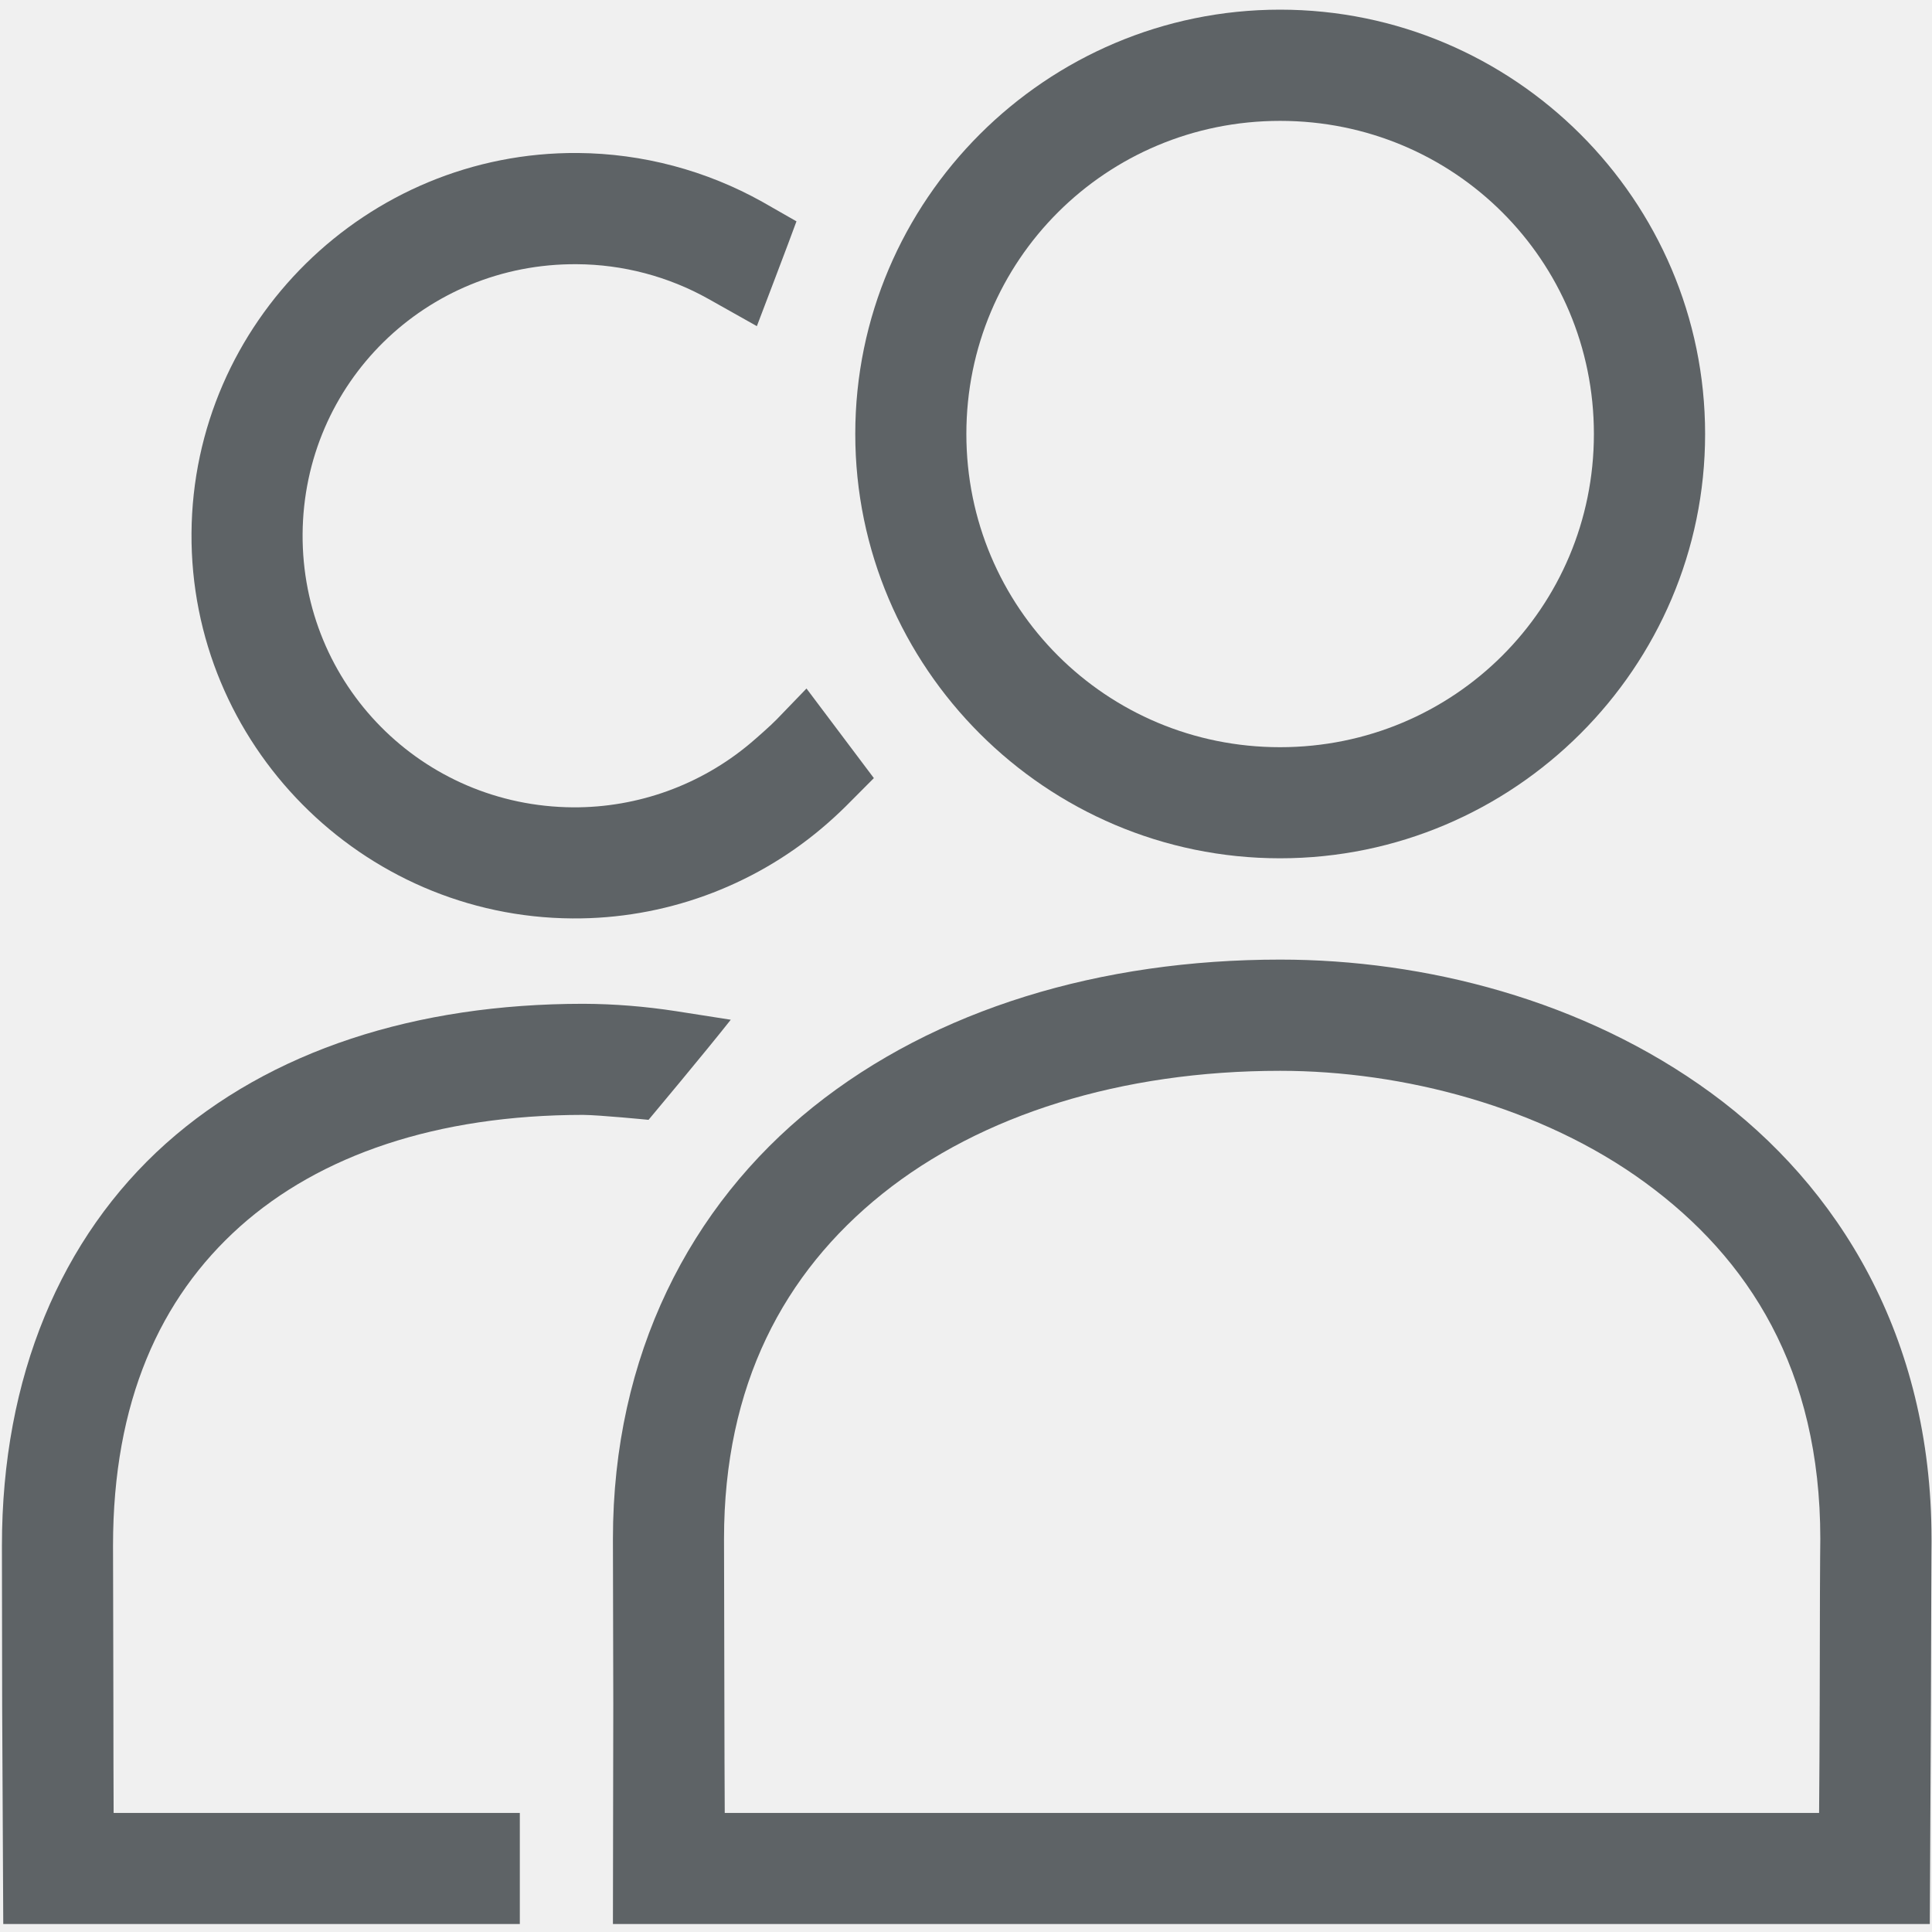
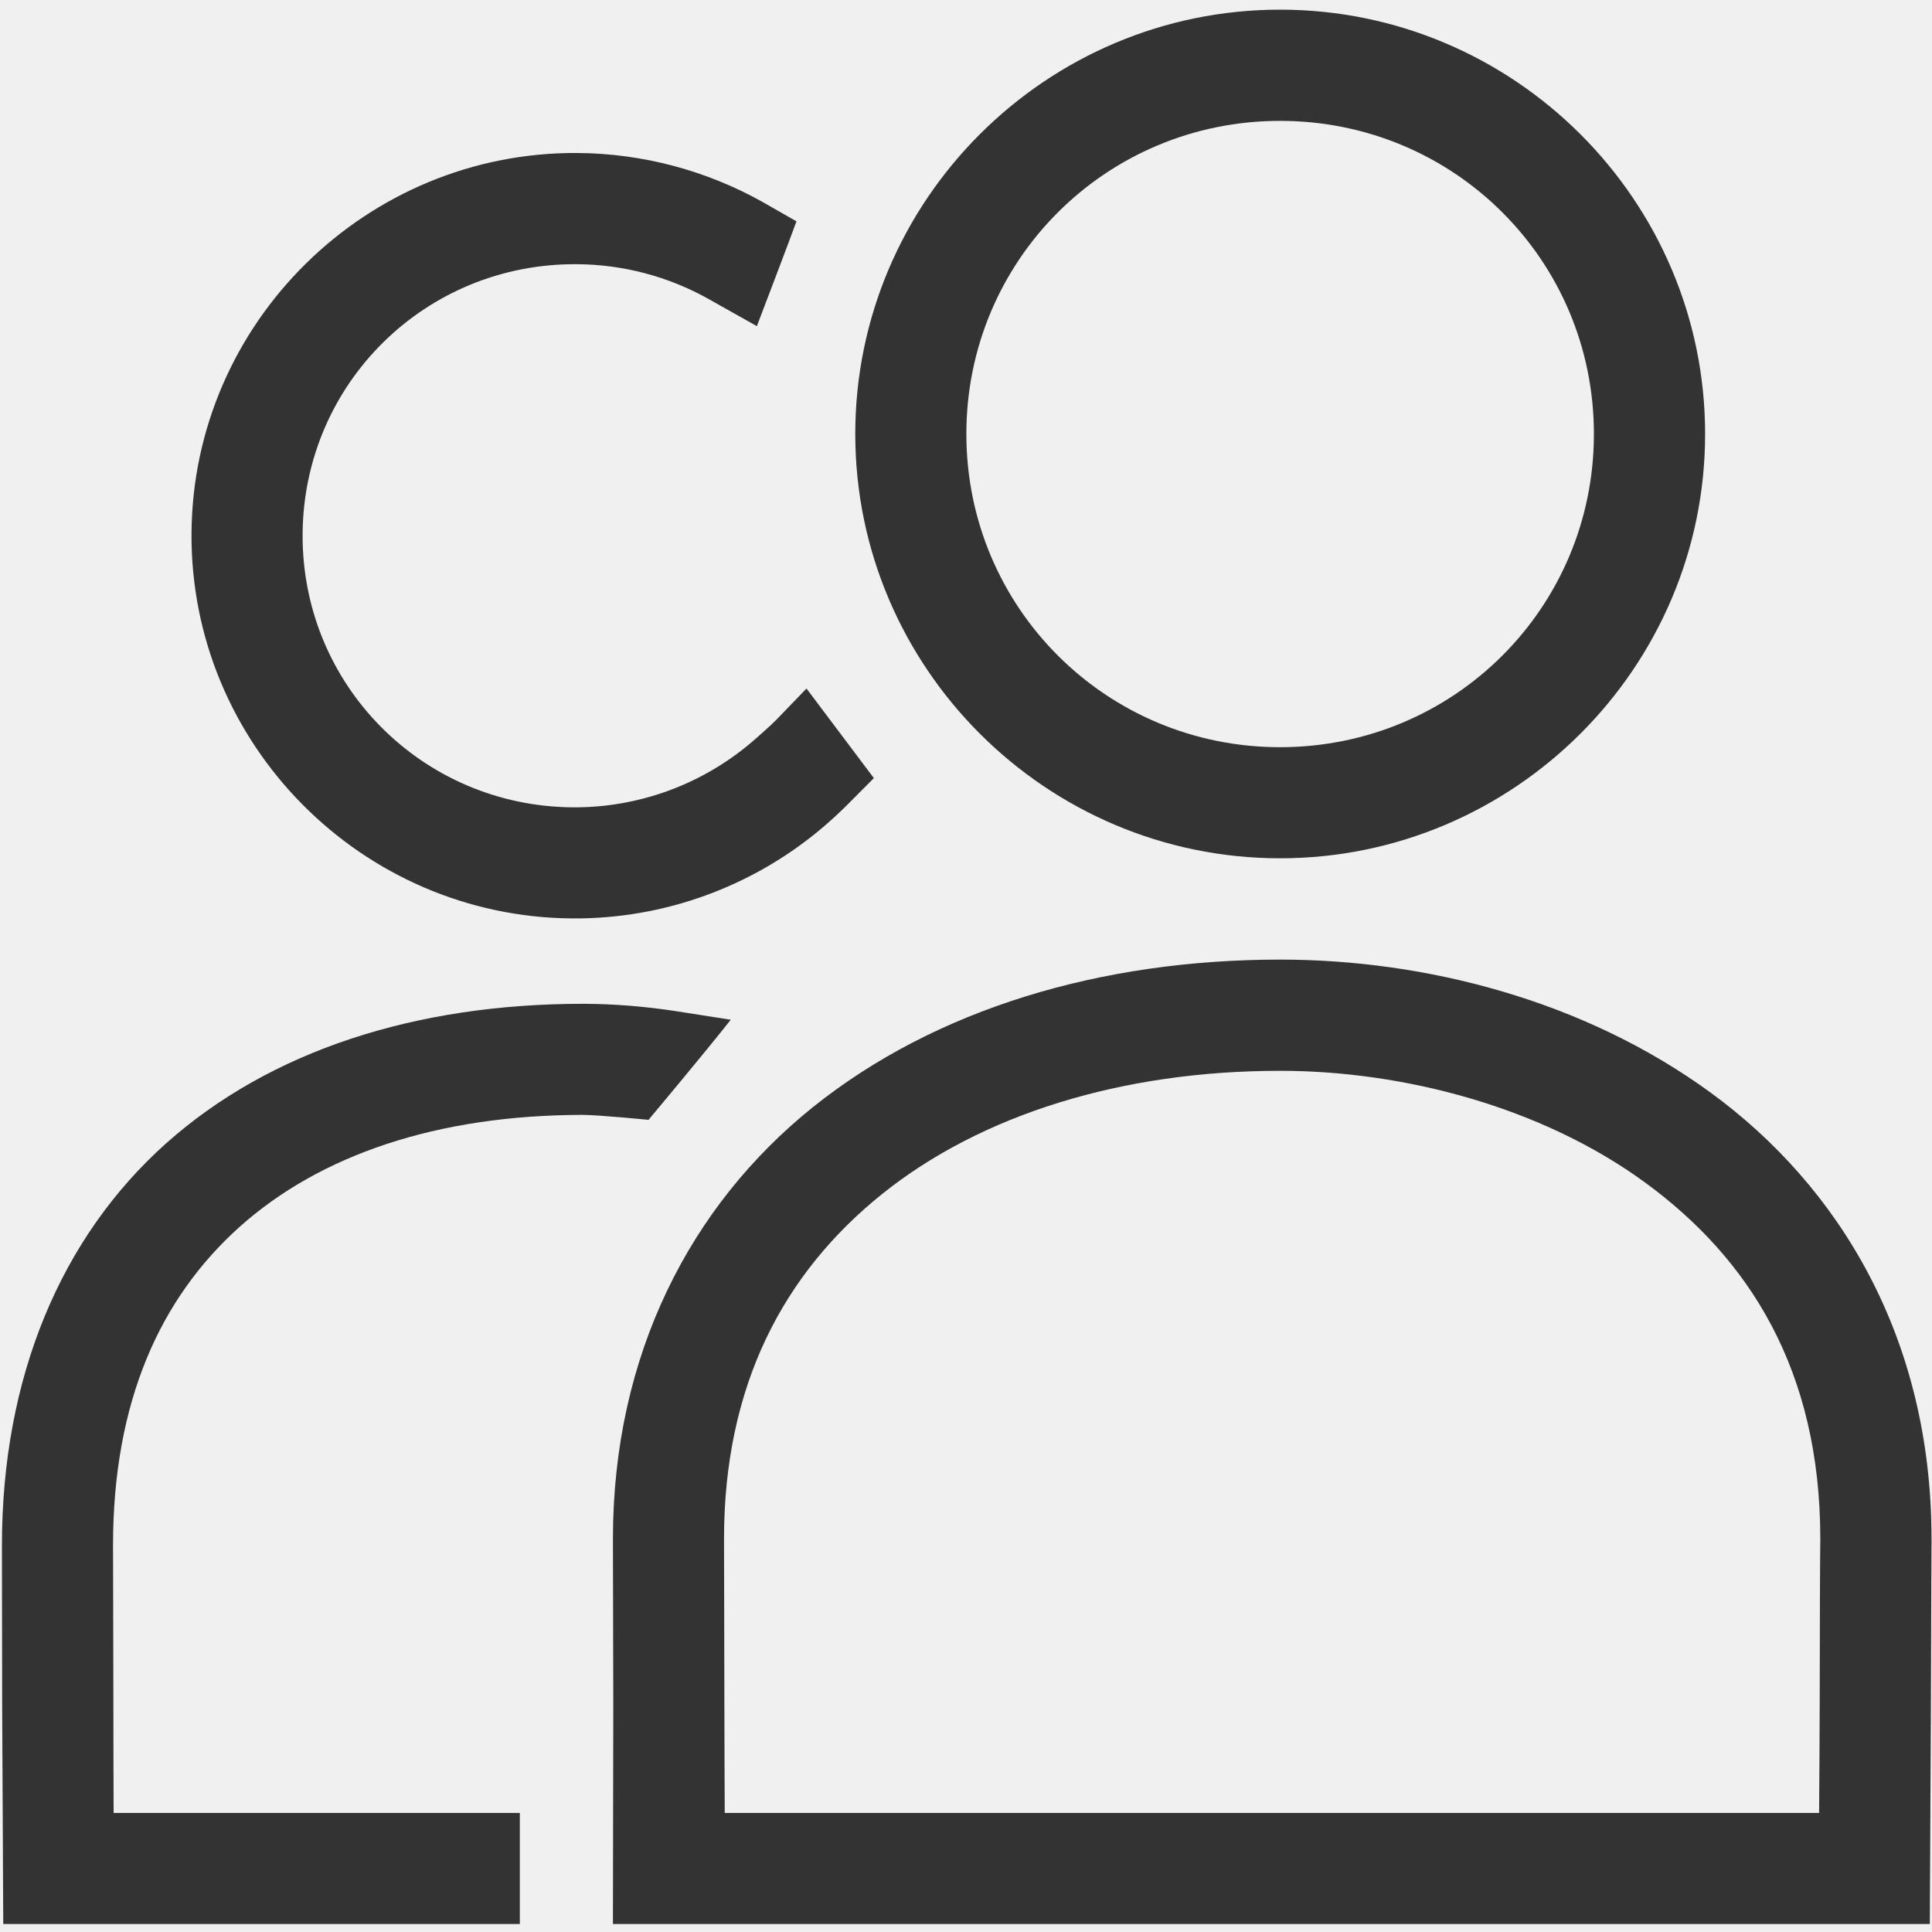
<svg xmlns="http://www.w3.org/2000/svg" width="16" height="16" viewBox="0 0 16 16" fill="none">
  <g clip-path="url(#clip0_352_1939)">
-     <path d="M10.602 7.947C9.118 7.947 7.749 8.354 6.732 9.169C5.716 9.985 5.076 11.223 5.076 12.744V12.745V12.747C5.076 12.769 5.079 14.11 5.079 14.11L5.076 15.934H15.982L15.991 14.11C15.991 14.11 15.993 13.451 15.994 13.198C15.994 12.945 15.997 12.735 15.996 12.754V12.749V12.744C15.996 11.071 15.226 9.823 14.17 9.051C13.114 8.279 11.795 7.947 10.603 7.947L10.602 7.947ZM10.602 8.868C11.619 8.868 12.767 9.166 13.625 9.794C14.483 10.421 15.075 11.343 15.075 12.744C15.074 12.81 15.073 12.947 15.072 13.195C15.072 13.448 15.071 13.778 15.07 14.108C15.069 14.436 15.067 14.762 15.065 15.014H6.002C6.001 14.762 5.999 14.435 5.999 14.108C5.997 13.45 5.997 12.816 5.996 12.744C5.996 11.472 6.49 10.542 7.307 9.887C8.124 9.232 9.287 8.868 10.602 8.868Z" fill="#5E6366" />
-     <path d="M10.601 0.08C8.663 0.08 7.083 1.658 7.083 3.594C7.083 5.529 8.663 7.108 10.601 7.108C12.539 7.108 14.121 5.529 14.121 3.594C14.121 1.658 12.539 0.08 10.601 0.08ZM10.601 1.001C12.043 1.001 13.2 2.156 13.2 3.594C13.2 5.031 12.043 6.188 10.601 6.188C9.16 6.188 8.003 5.031 8.003 3.594C8.003 2.156 9.16 1.001 10.601 1.001Z" fill="#5E6366" />
-     <path d="M4.83 8.313C3.448 8.313 2.24 8.697 1.373 9.471C0.507 10.246 0.015 11.402 0.016 12.803V12.804V12.805C0.016 12.83 0.018 14.139 0.018 14.139L0.027 15.934H3.794H4.305V15.014H3.794H0.941C0.94 14.768 0.939 14.455 0.939 14.138C0.937 13.492 0.937 12.861 0.936 12.8C0.936 11.609 1.325 10.75 1.987 10.158C2.649 9.567 3.616 9.234 4.828 9.233C4.965 9.234 5.371 9.274 5.371 9.274C5.371 9.274 5.839 8.715 6.052 8.445L5.598 8.374C5.345 8.335 5.089 8.314 4.833 8.313H4.832L4.83 8.313Z" fill="#5E6366" />
-     <path d="M4.784 1.267C3.036 1.255 1.598 2.67 1.586 4.415C1.574 6.161 2.993 7.595 4.741 7.606C5.497 7.611 6.227 7.345 6.801 6.863C6.871 6.804 6.938 6.743 7.003 6.679L7.237 6.444L6.679 5.702L6.432 5.958C6.387 6.005 6.26 6.117 6.211 6.158C5.803 6.5 5.284 6.689 4.746 6.686C3.495 6.678 2.498 5.669 2.506 4.422C2.515 3.174 3.525 2.179 4.777 2.188C5.158 2.19 5.534 2.289 5.866 2.475L6.268 2.701C6.268 2.701 6.555 1.949 6.596 1.833L6.316 1.673C5.848 1.411 5.321 1.271 4.784 1.267Z" fill="#5E6366" />
+     <path d="M10.602 7.947C9.118 7.947 7.749 8.354 6.732 9.169C5.716 9.985 5.076 11.223 5.076 12.744V12.745V12.747C5.076 12.769 5.079 14.11 5.079 14.11L5.076 15.934H15.982L15.991 14.11C15.991 14.11 15.993 13.451 15.994 13.198C15.994 12.945 15.997 12.735 15.996 12.754V12.749V12.744C15.996 11.071 15.226 9.823 14.17 9.051C13.114 8.279 11.795 7.947 10.603 7.947L10.602 7.947ZM10.602 8.868C11.619 8.868 12.767 9.166 13.625 9.794C14.483 10.421 15.075 11.343 15.075 12.744C15.074 12.81 15.073 12.947 15.072 13.195C15.072 13.448 15.071 13.778 15.07 14.108C15.069 14.436 15.067 14.762 15.065 15.014H6.002C6.001 14.762 5.999 14.435 5.999 14.108C5.997 13.45 5.997 12.816 5.996 12.744C5.996 11.472 6.49 10.542 7.307 9.887C8.124 9.232 9.287 8.868 10.602 8.868Z" fill="#333333" />
+     <path d="M10.601 0.08C8.663 0.08 7.083 1.658 7.083 3.594C7.083 5.529 8.663 7.108 10.601 7.108C12.539 7.108 14.121 5.529 14.121 3.594C14.121 1.658 12.539 0.08 10.601 0.08ZM10.601 1.001C12.043 1.001 13.2 2.156 13.2 3.594C13.2 5.031 12.043 6.188 10.601 6.188C9.16 6.188 8.003 5.031 8.003 3.594C8.003 2.156 9.16 1.001 10.601 1.001Z" fill="#333333" />
+     <path d="M4.83 8.313C3.448 8.313 2.24 8.697 1.373 9.471C0.507 10.246 0.015 11.402 0.016 12.803V12.804V12.805C0.016 12.83 0.018 14.139 0.018 14.139L0.027 15.934H3.794H4.305V15.014H3.794H0.941C0.94 14.768 0.939 14.455 0.939 14.138C0.937 13.492 0.937 12.861 0.936 12.8C0.936 11.609 1.325 10.75 1.987 10.158C2.649 9.567 3.616 9.234 4.828 9.233C4.965 9.234 5.371 9.274 5.371 9.274C5.371 9.274 5.839 8.715 6.052 8.445L5.598 8.374C5.345 8.335 5.089 8.314 4.833 8.313H4.832L4.83 8.313Z" fill="#333333" />
+     <path d="M4.784 1.267C3.036 1.255 1.598 2.67 1.586 4.415C1.574 6.161 2.993 7.595 4.741 7.606C5.497 7.611 6.227 7.345 6.801 6.863C6.871 6.804 6.938 6.743 7.003 6.679L7.237 6.444L6.679 5.702L6.432 5.958C6.387 6.005 6.26 6.117 6.211 6.158C5.803 6.5 5.284 6.689 4.746 6.686C3.495 6.678 2.498 5.669 2.506 4.422C2.515 3.174 3.525 2.179 4.777 2.188C5.158 2.19 5.534 2.289 5.866 2.475L6.268 2.701C6.268 2.701 6.555 1.949 6.596 1.833L6.316 1.673C5.848 1.411 5.321 1.271 4.784 1.267Z" fill="#333333" />
  </g>
  <defs>
    <clipPath id="clip0_352_1939">
      <rect width="16" height="16" fill="white" />
    </clipPath>
  </defs>
</svg>
